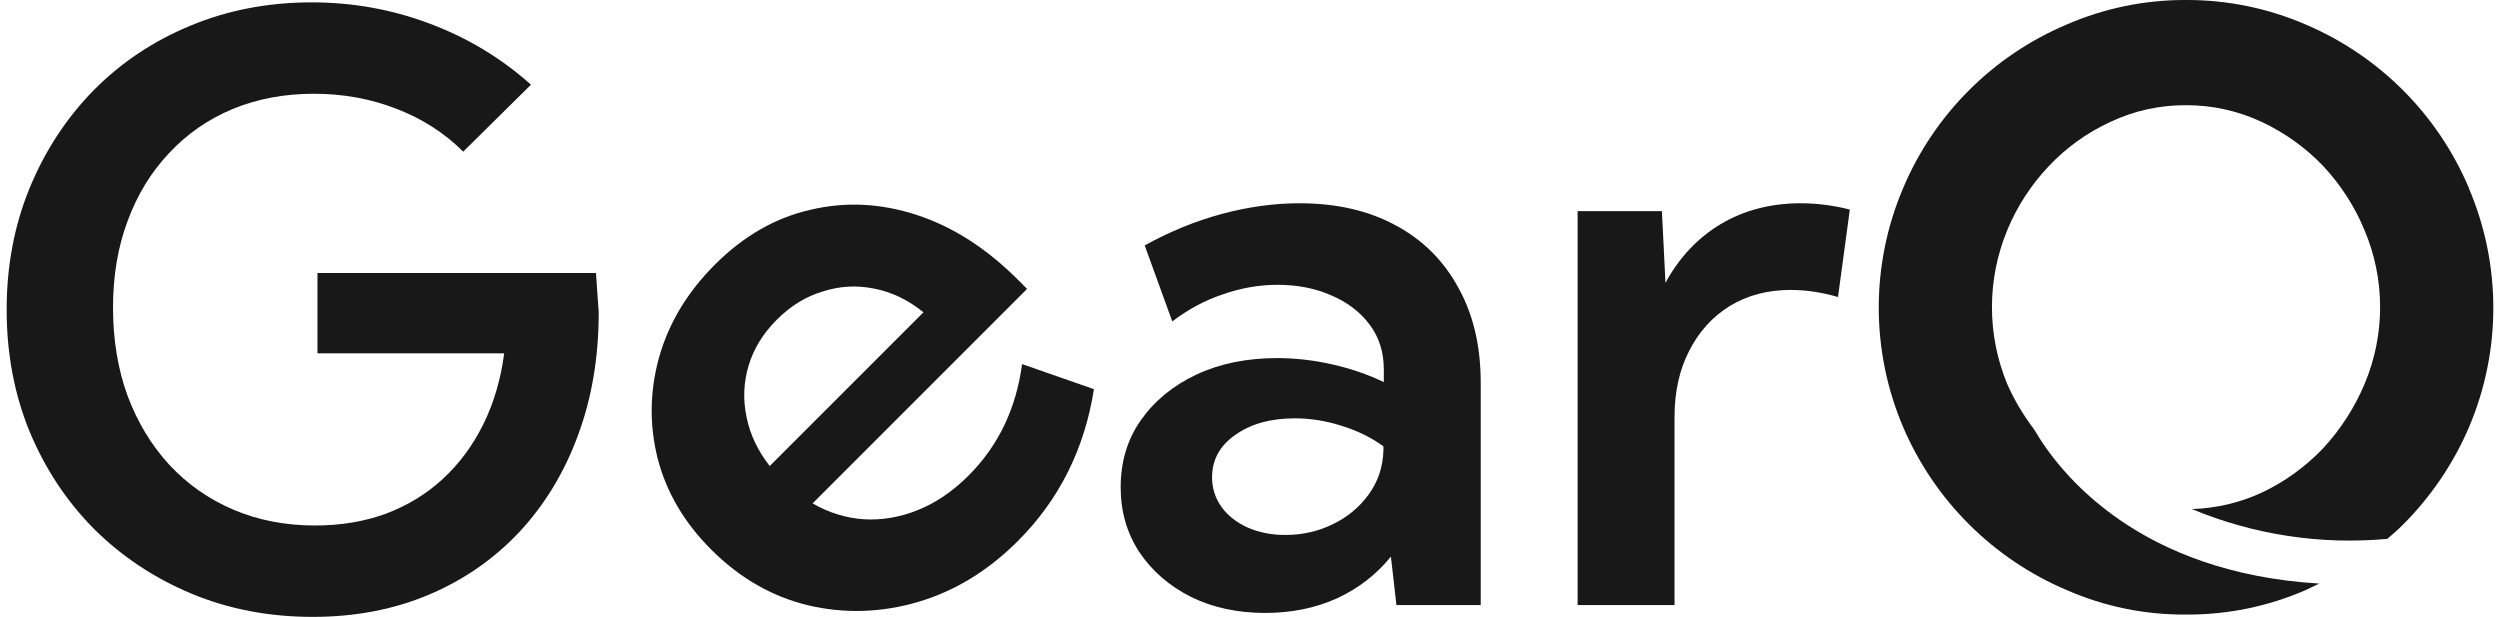
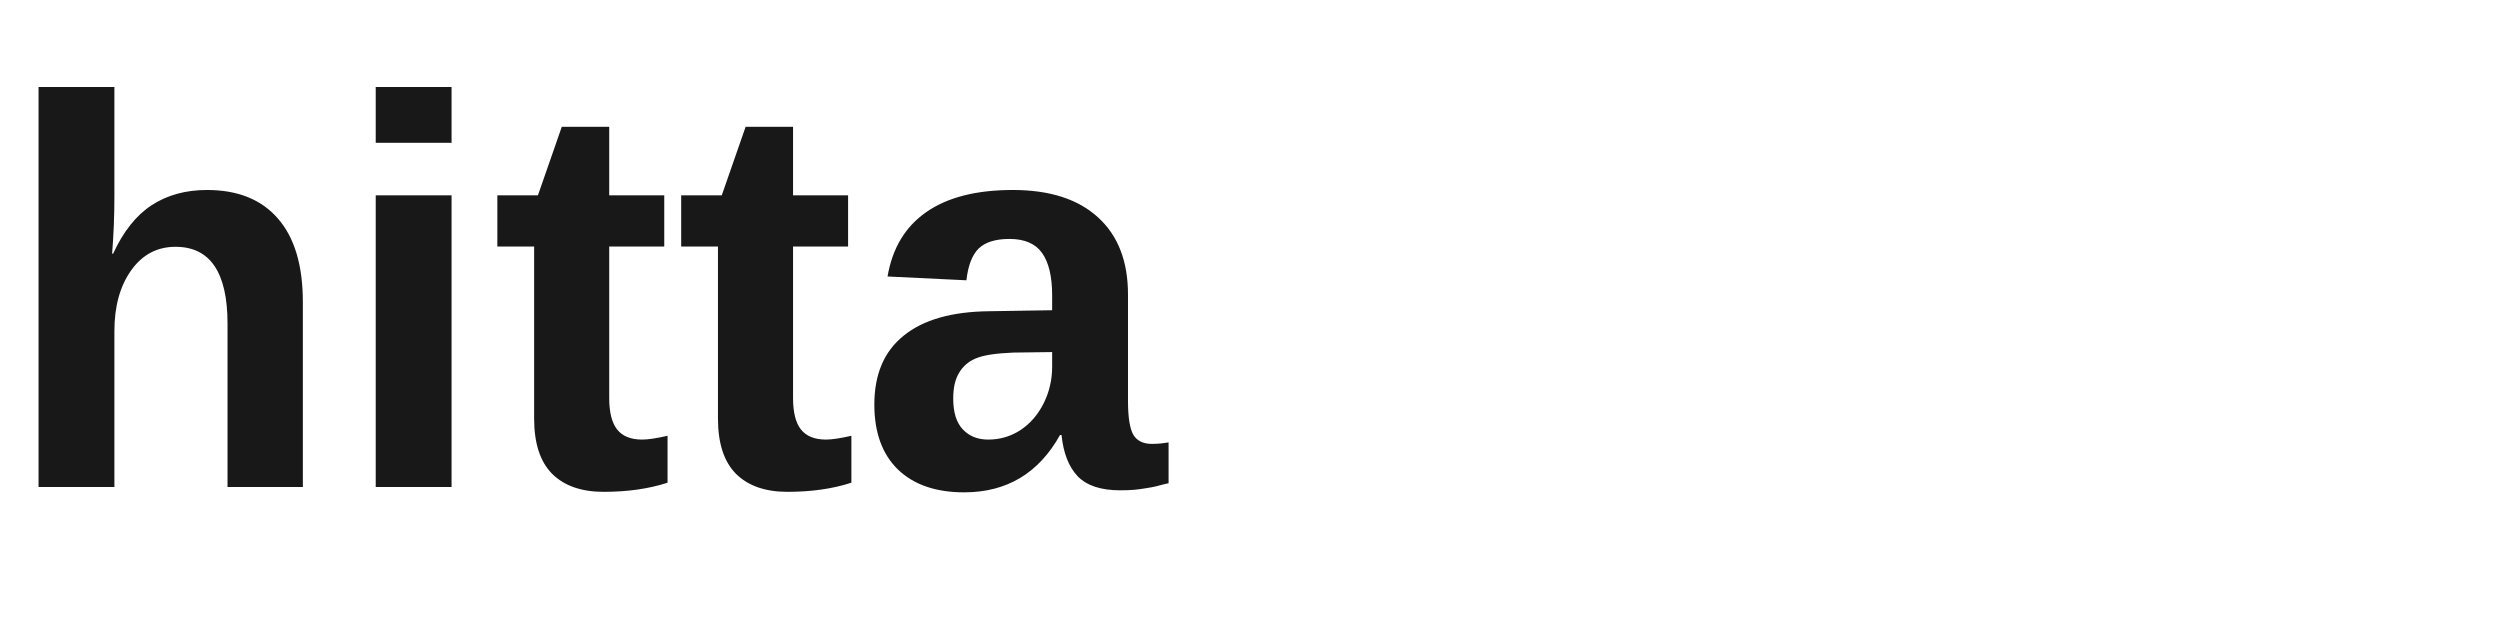
<svg xmlns="http://www.w3.org/2000/svg" width="154" height="38" viewBox="0 0 154 38" fill="none">
-   <path d="M152.093 11.603C150.177 7.058 146.564 3.437 142.021 1.506C139.7 0.504 137.197 -0.008 134.669 0C132.14 -0.012 129.637 0.5 127.317 1.506C122.763 3.428 119.142 7.051 117.226 11.603C116.239 13.926 115.731 16.424 115.731 18.947C115.731 21.47 116.239 23.968 117.226 26.291C119.158 30.823 122.776 34.43 127.317 36.352C129.634 37.365 132.139 37.879 134.669 37.857C137.198 37.873 139.702 37.36 142.021 36.352L142.867 35.948C131.838 35.287 126.949 29.302 125.295 26.438C124.634 25.576 124.079 24.64 123.641 23.647C122.392 20.619 122.392 17.22 123.641 14.192C124.246 12.723 125.118 11.378 126.214 10.226C127.29 9.086 128.575 8.164 130 7.509C131.454 6.823 133.043 6.472 134.651 6.481C136.264 6.474 137.858 6.826 139.319 7.509C140.739 8.173 142.023 9.094 143.106 10.226C144.19 11.383 145.055 12.727 145.66 14.192C146.291 15.688 146.615 17.296 146.615 18.919C146.615 20.543 146.291 22.15 145.66 23.647C145.046 25.107 144.182 26.449 143.106 27.613C142.023 28.75 140.74 29.678 139.319 30.348C137.968 30.971 136.505 31.314 135.018 31.358C138.821 32.942 142.954 33.573 147.057 33.194C147.388 32.918 147.719 32.625 148.031 32.312C149.755 30.588 151.134 28.55 152.093 26.309C153.08 23.986 153.589 21.489 153.589 18.965C153.589 16.442 153.08 13.944 152.093 11.622V11.603Z" fill="#181818" />
-   <path d="M103.151 37.272H97.181V13.006H102.374L102.593 17.423C103.434 15.87 104.566 14.665 105.99 13.807C107.43 12.95 109.08 12.521 110.94 12.521C111.425 12.521 111.919 12.553 112.42 12.618C112.938 12.683 113.448 12.78 113.949 12.909L113.221 18.296C112.218 18.005 111.248 17.86 110.309 17.86C108.886 17.86 107.632 18.191 106.548 18.854C105.48 19.518 104.647 20.44 104.049 21.621C103.45 22.785 103.151 24.144 103.151 25.697V37.272Z" fill="#181818" />
-   <path fill-rule="evenodd" clip-rule="evenodd" d="M86.019 37.272H91.212V23.562C91.212 21.313 90.751 19.364 89.829 17.714C88.923 16.048 87.637 14.77 85.971 13.88C84.305 12.974 82.331 12.521 80.05 12.521C78.497 12.521 76.904 12.739 75.27 13.176C73.652 13.613 72.067 14.26 70.514 15.117L72.212 19.801C73.183 19.057 74.226 18.498 75.343 18.126C76.459 17.738 77.575 17.544 78.691 17.544C79.921 17.544 81.029 17.762 82.016 18.199C83.002 18.62 83.787 19.218 84.369 19.995C84.952 20.771 85.243 21.694 85.243 22.761V23.538C84.272 23.069 83.213 22.705 82.064 22.446C80.932 22.187 79.799 22.058 78.667 22.058C76.806 22.058 75.148 22.397 73.692 23.077C72.253 23.756 71.112 24.694 70.271 25.891C69.446 27.072 69.033 28.447 69.033 30.017C69.033 31.505 69.414 32.831 70.174 33.996C70.95 35.161 72.01 36.083 73.353 36.763C74.695 37.426 76.224 37.757 77.939 37.757C79.557 37.757 81.029 37.458 82.355 36.859C83.682 36.245 84.79 35.387 85.68 34.287L86.019 37.272ZM82.088 32.298C81.199 32.734 80.228 32.953 79.176 32.953C78.319 32.953 77.543 32.799 76.847 32.492C76.168 32.184 75.634 31.764 75.245 31.23C74.857 30.68 74.663 30.073 74.663 29.41C74.663 28.326 75.14 27.453 76.095 26.789C77.049 26.11 78.27 25.77 79.759 25.77C80.729 25.77 81.692 25.924 82.646 26.231C83.601 26.522 84.458 26.943 85.219 27.493V27.76C85.186 28.779 84.879 29.685 84.296 30.478C83.73 31.254 82.994 31.861 82.088 32.298Z" fill="#181818" />
-   <path fill-rule="evenodd" clip-rule="evenodd" d="M67.387 23.973C66.804 27.668 65.243 30.785 62.703 33.324C60.861 35.166 58.808 36.418 56.543 37.082C54.278 37.745 52.025 37.814 49.783 37.288C47.552 36.75 45.562 35.606 43.812 33.856C42.153 32.197 41.055 30.333 40.517 28.262C39.991 26.18 40.02 24.093 40.603 22C41.198 19.895 42.342 17.996 44.035 16.303C45.796 14.541 47.758 13.415 49.92 12.923C52.082 12.408 54.273 12.517 56.492 13.249C58.699 13.969 60.776 15.302 62.72 17.247L63.269 17.796L50.057 31.008C51.041 31.58 52.088 31.906 53.197 31.986C54.318 32.054 55.434 31.866 56.543 31.419C57.653 30.973 58.694 30.264 59.666 29.292C61.496 27.462 62.594 25.174 62.96 22.428L67.387 23.973ZM47.415 28.708L56.886 19.237C55.937 18.471 54.925 17.984 53.849 17.779C52.785 17.561 51.733 17.618 50.692 17.95C49.651 18.259 48.708 18.837 47.861 19.683C47.003 20.541 46.42 21.491 46.111 22.531C45.802 23.572 45.762 24.631 45.991 25.706C46.208 26.77 46.683 27.77 47.415 28.708Z" fill="#181818" />
-   <path d="M24.409 6.697C26.01 7.312 27.386 8.194 28.534 9.342L32.708 5.217C30.88 3.583 28.801 2.329 26.471 1.456C24.158 0.582 21.732 0.146 19.192 0.146C16.523 0.146 14.039 0.623 11.742 1.577C9.461 2.516 7.471 3.842 5.773 5.557C4.09 7.272 2.772 9.286 1.818 11.599C0.879 13.896 0.41 16.387 0.41 19.073C0.41 21.774 0.879 24.274 1.818 26.571C2.772 28.868 4.099 30.874 5.797 32.589C7.512 34.287 9.51 35.614 11.791 36.568C14.088 37.523 16.579 38 19.265 38C21.869 38 24.247 37.547 26.399 36.641C28.55 35.735 30.411 34.449 31.98 32.783C33.549 31.101 34.754 29.119 35.595 26.838C36.453 24.541 36.881 22.009 36.881 19.243L36.712 16.816H19.556V21.766H31.058C30.847 23.368 30.419 24.824 29.772 26.134C29.125 27.444 28.291 28.569 27.272 29.507C26.269 30.429 25.105 31.141 23.778 31.642C22.451 32.128 20.995 32.37 19.41 32.37C17.582 32.37 15.908 32.047 14.387 31.4C12.867 30.753 11.548 29.831 10.432 28.634C9.332 27.436 8.474 26.021 7.86 24.387C7.261 22.737 6.962 20.925 6.962 18.951C6.962 16.994 7.261 15.215 7.86 13.613C8.458 11.995 9.308 10.604 10.408 9.439C11.508 8.258 12.81 7.352 14.314 6.722C15.835 6.091 17.509 5.775 19.337 5.775C21.133 5.775 22.823 6.083 24.409 6.697Z" fill="#181818" />
+   <text x="0" y="30" font-family="Arial, Helvetica, sans-serif" font-size="34" font-weight="bold" fill="#181818">hitta</text>
</svg>
